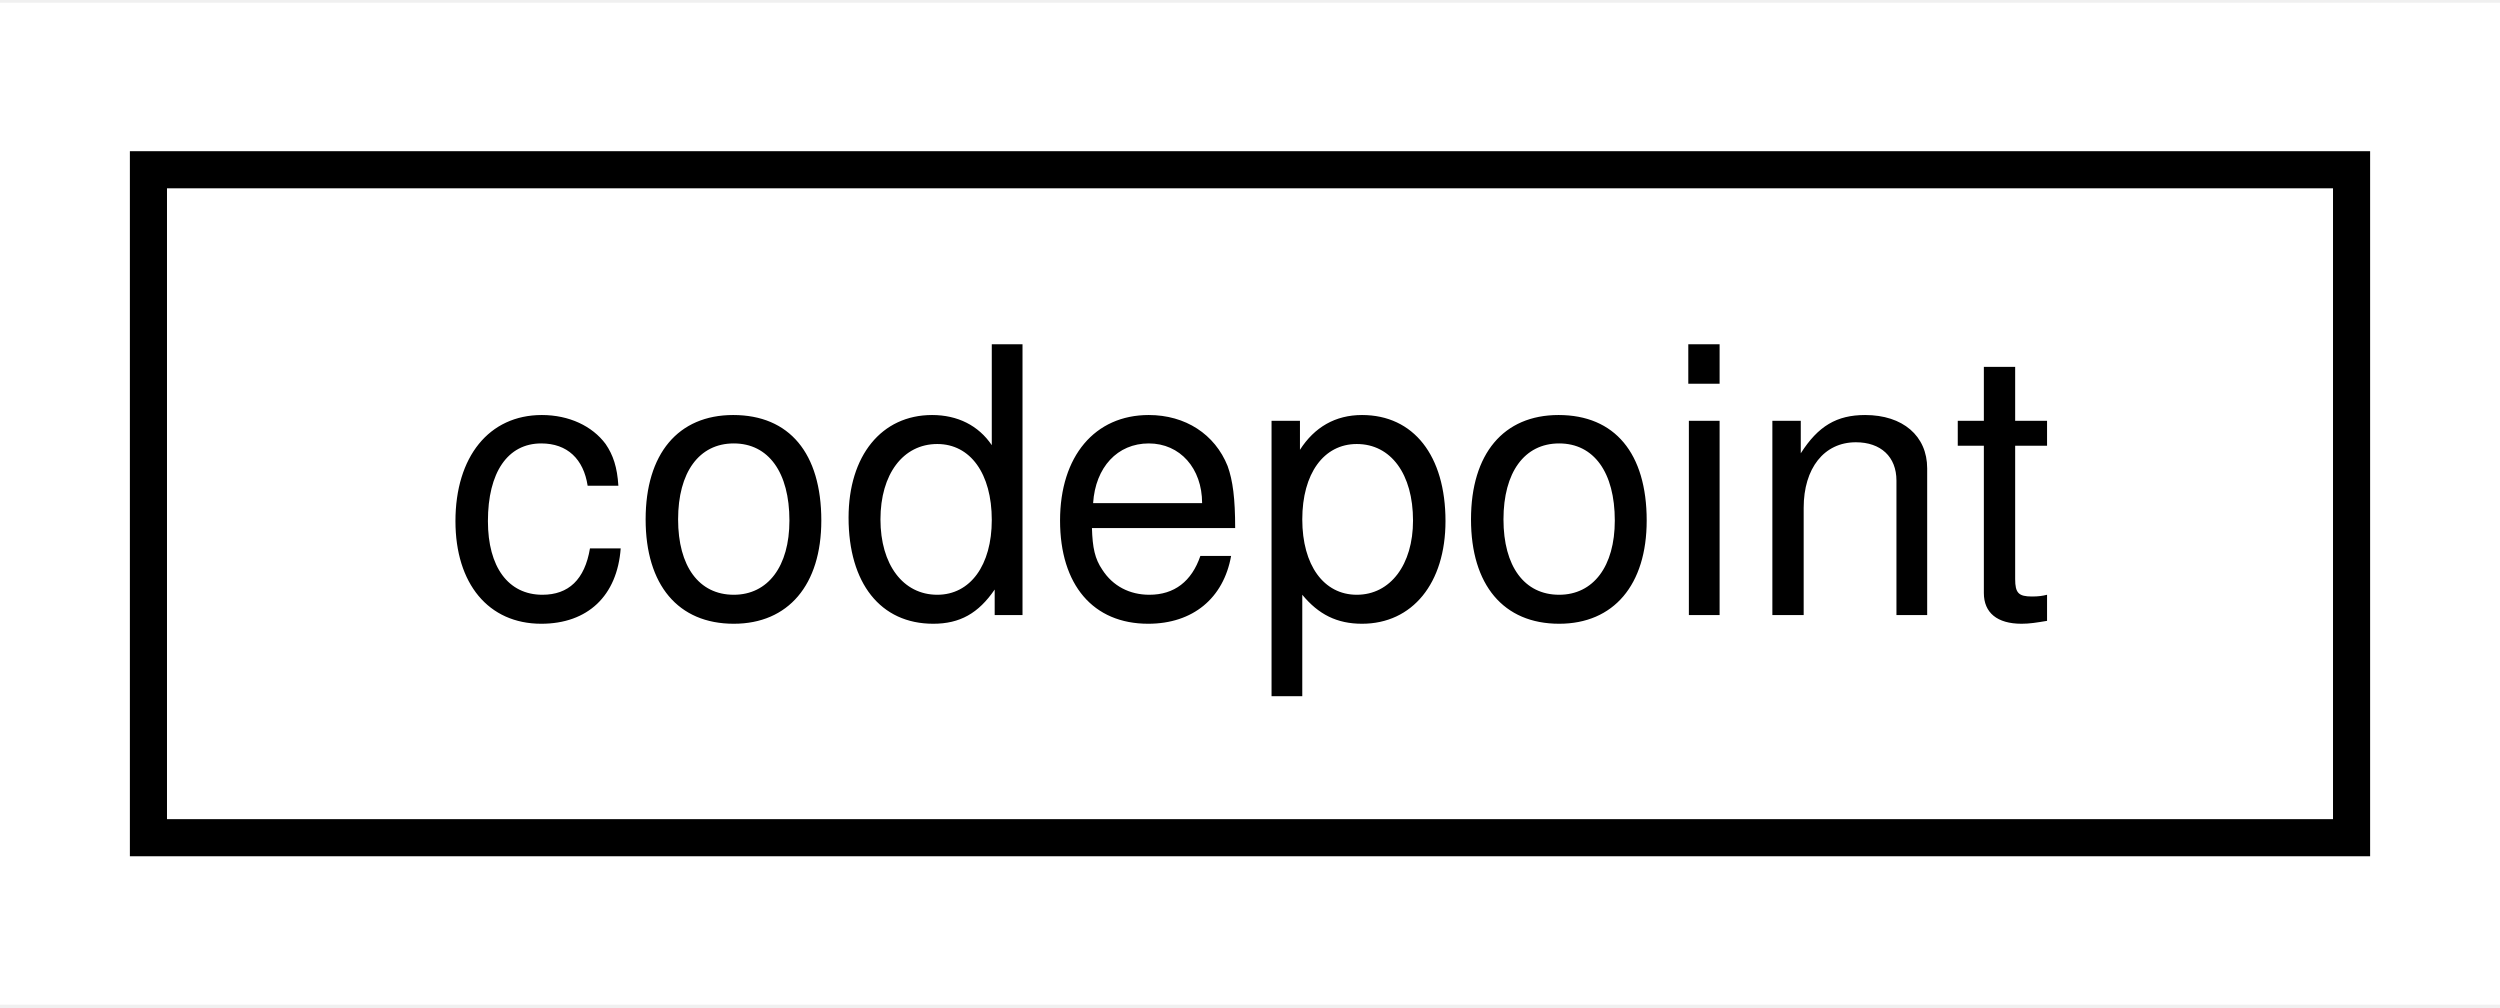
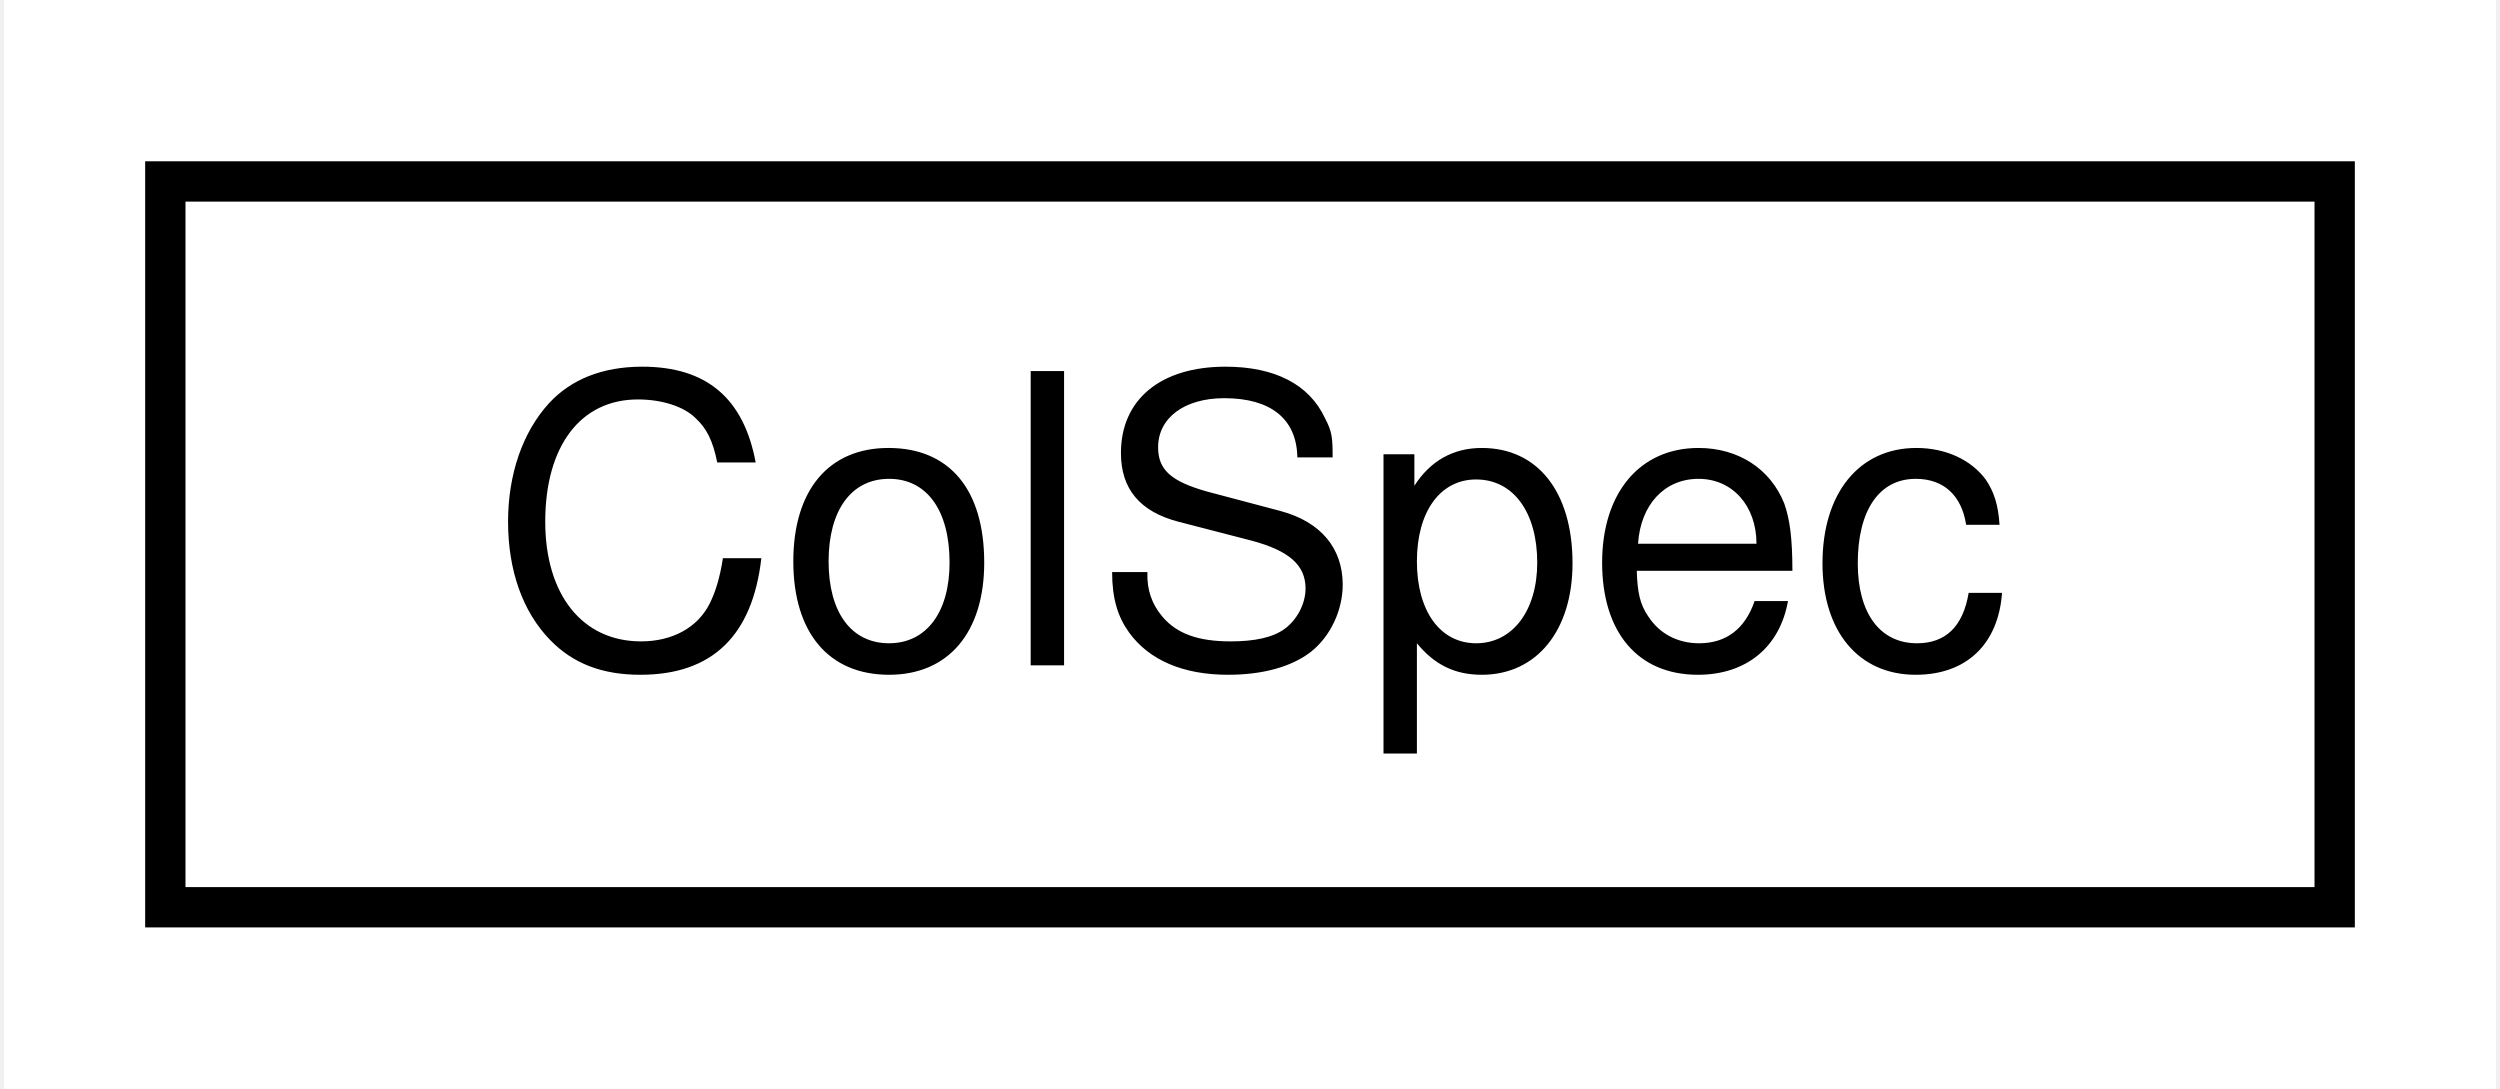
- <svg xmlns="http://www.w3.org/2000/svg" xmlns:xlink="http://www.w3.org/1999/xlink" width="67pt" height="27pt" viewBox="0.00 0.00 67.37 27.00">
+ <svg xmlns="http://www.w3.org/2000/svg" xmlns:xlink="http://www.w3.org/1999/xlink" width="62pt" height="27pt" viewBox="0.00 0.00 61.80 27.00">
  <g id="graph0" class="graph" transform="scale(1 1) rotate(0) translate(4 23)">
-     <polygon fill="white" stroke="transparent" points="-4,4 -4,-23 63.37,-23 63.37,4 -4,4" />
+     <polygon fill="white" stroke="transparent" points="-4,4 -4,-23 57.8,-23 57.8,4 -4,4" />
    <g id="node1" class="node">
      <g id="a_node1">
-         <a xlink:href="d6/d10/structcodepoint.html" target="_top" xlink:title=" ">
-           <polygon fill="white" stroke="black" points="0,-0.5 0,-18.5 59.37,-18.5 59.37,-0.5 0,-0.5" />
-           <text text-anchor="middle" x="29.68" y="-6.5" font-family="Helvetica,sans-Serif" font-size="10.00">codepoint</text>
+         <a xlink:href="d8/d2e/class_col_spec.html" target="_top" xlink:title=" ">
+           <polygon fill="white" stroke="black" points="0,-0.5 0,-18.5 53.8,-18.5 53.8,-0.5 0,-0.5" />
+           <text text-anchor="middle" x="26.9" y="-6.5" font-family="Helvetica,sans-Serif" font-size="10.00">ColSpec</text>
        </a>
      </g>
    </g>
  </g>
</svg>
